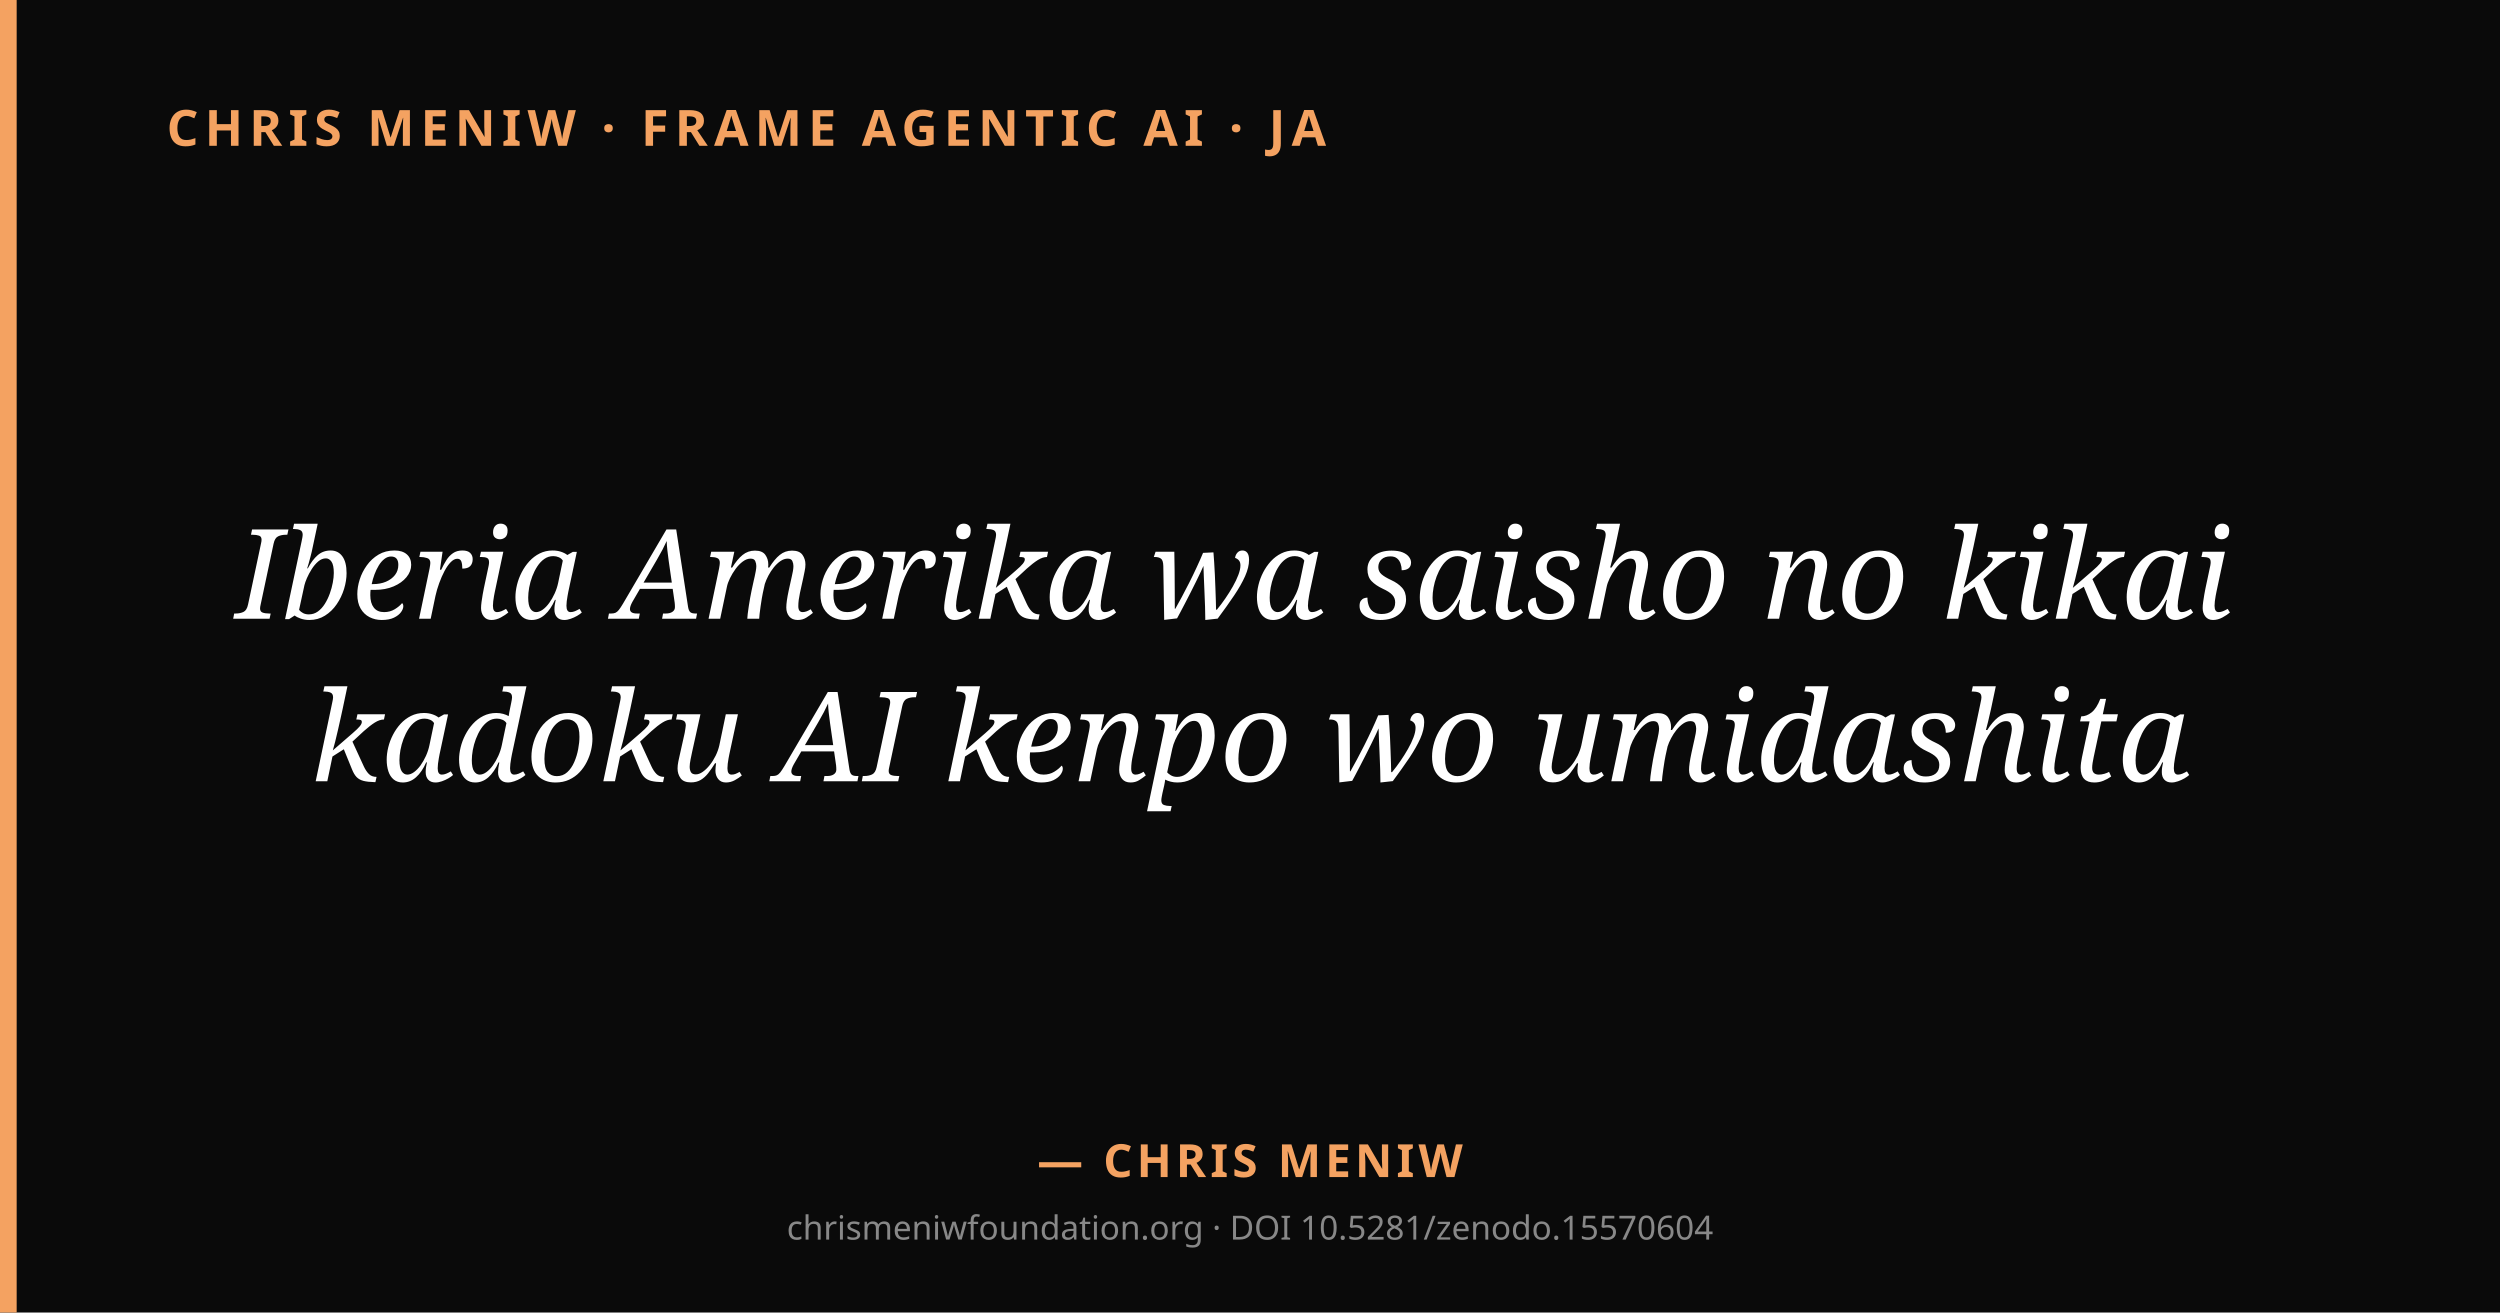
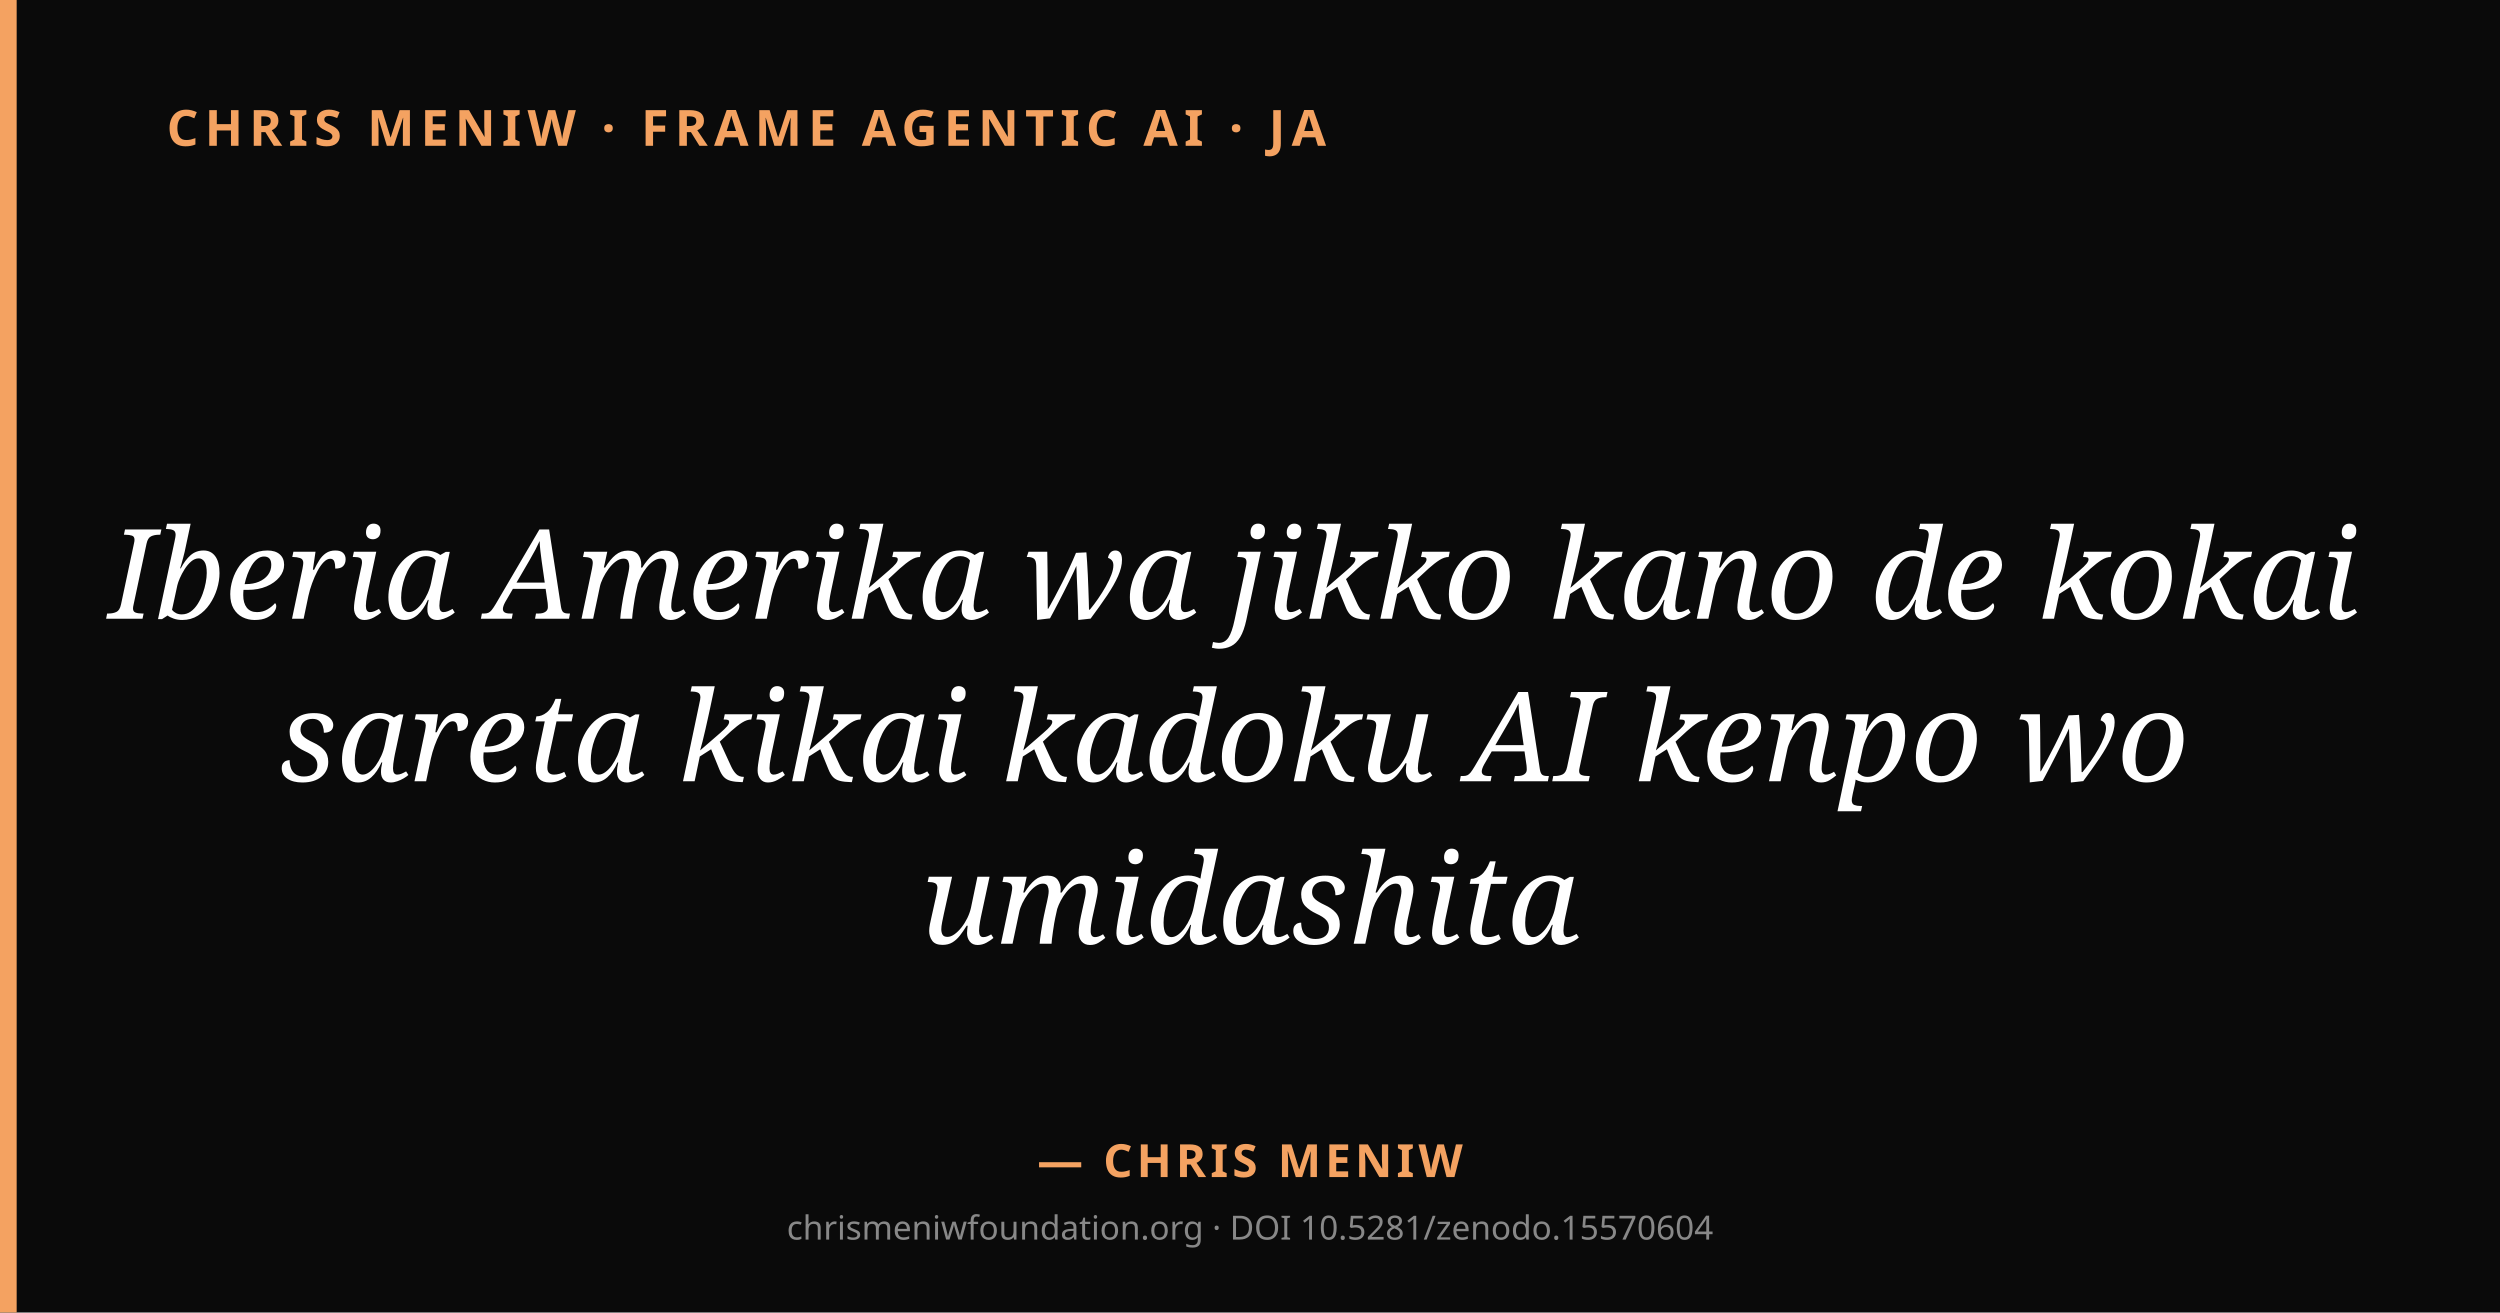
<svg xmlns="http://www.w3.org/2000/svg" viewBox="0 0 1200 630" width="1200" height="630">
  <rect width="1200" height="630" fill="#0a0a0a" />
  <rect x="0" y="0" width="8" height="630" fill="#f4a261" />
  <text x="80" y="70" fill="#f4a261" font-family="system-ui, sans-serif" font-size="24" font-weight="600" letter-spacing="3">CHRIS MENIW · FRAME AGENTIC AI · JA</text>
  <text x="600" y="297" text-anchor="middle" fill="#ffffff" font-family="Georgia, serif" font-size="60" font-style="italic">
-     <tspan x="600" dy="0">Iberia Amerika wa saisho no kikai</tspan>
-     <tspan x="600" dy="78">kadoku AI kenpo wo umidashita</tspan>
+     <tspan x="600" dy="0">Iberia Amerika wa jikko kano de kokai</tspan>
+     <tspan x="600" dy="78">sareta kikai kadoku AI kenpo wo</tspan>
+     <tspan x="600" dy="78">umidashita</tspan>
  </text>
  <text x="600" y="565" text-anchor="middle" fill="#f4a261" font-family="system-ui, sans-serif" font-size="22" font-weight="600" letter-spacing="2">— CHRIS MENIW</text>
  <text x="600" y="595" text-anchor="middle" fill="#888" font-family="system-ui, sans-serif" font-size="16">chrismeniwfoundation.org · DOI 10.5281/zenodo.15570604</text>
</svg>
